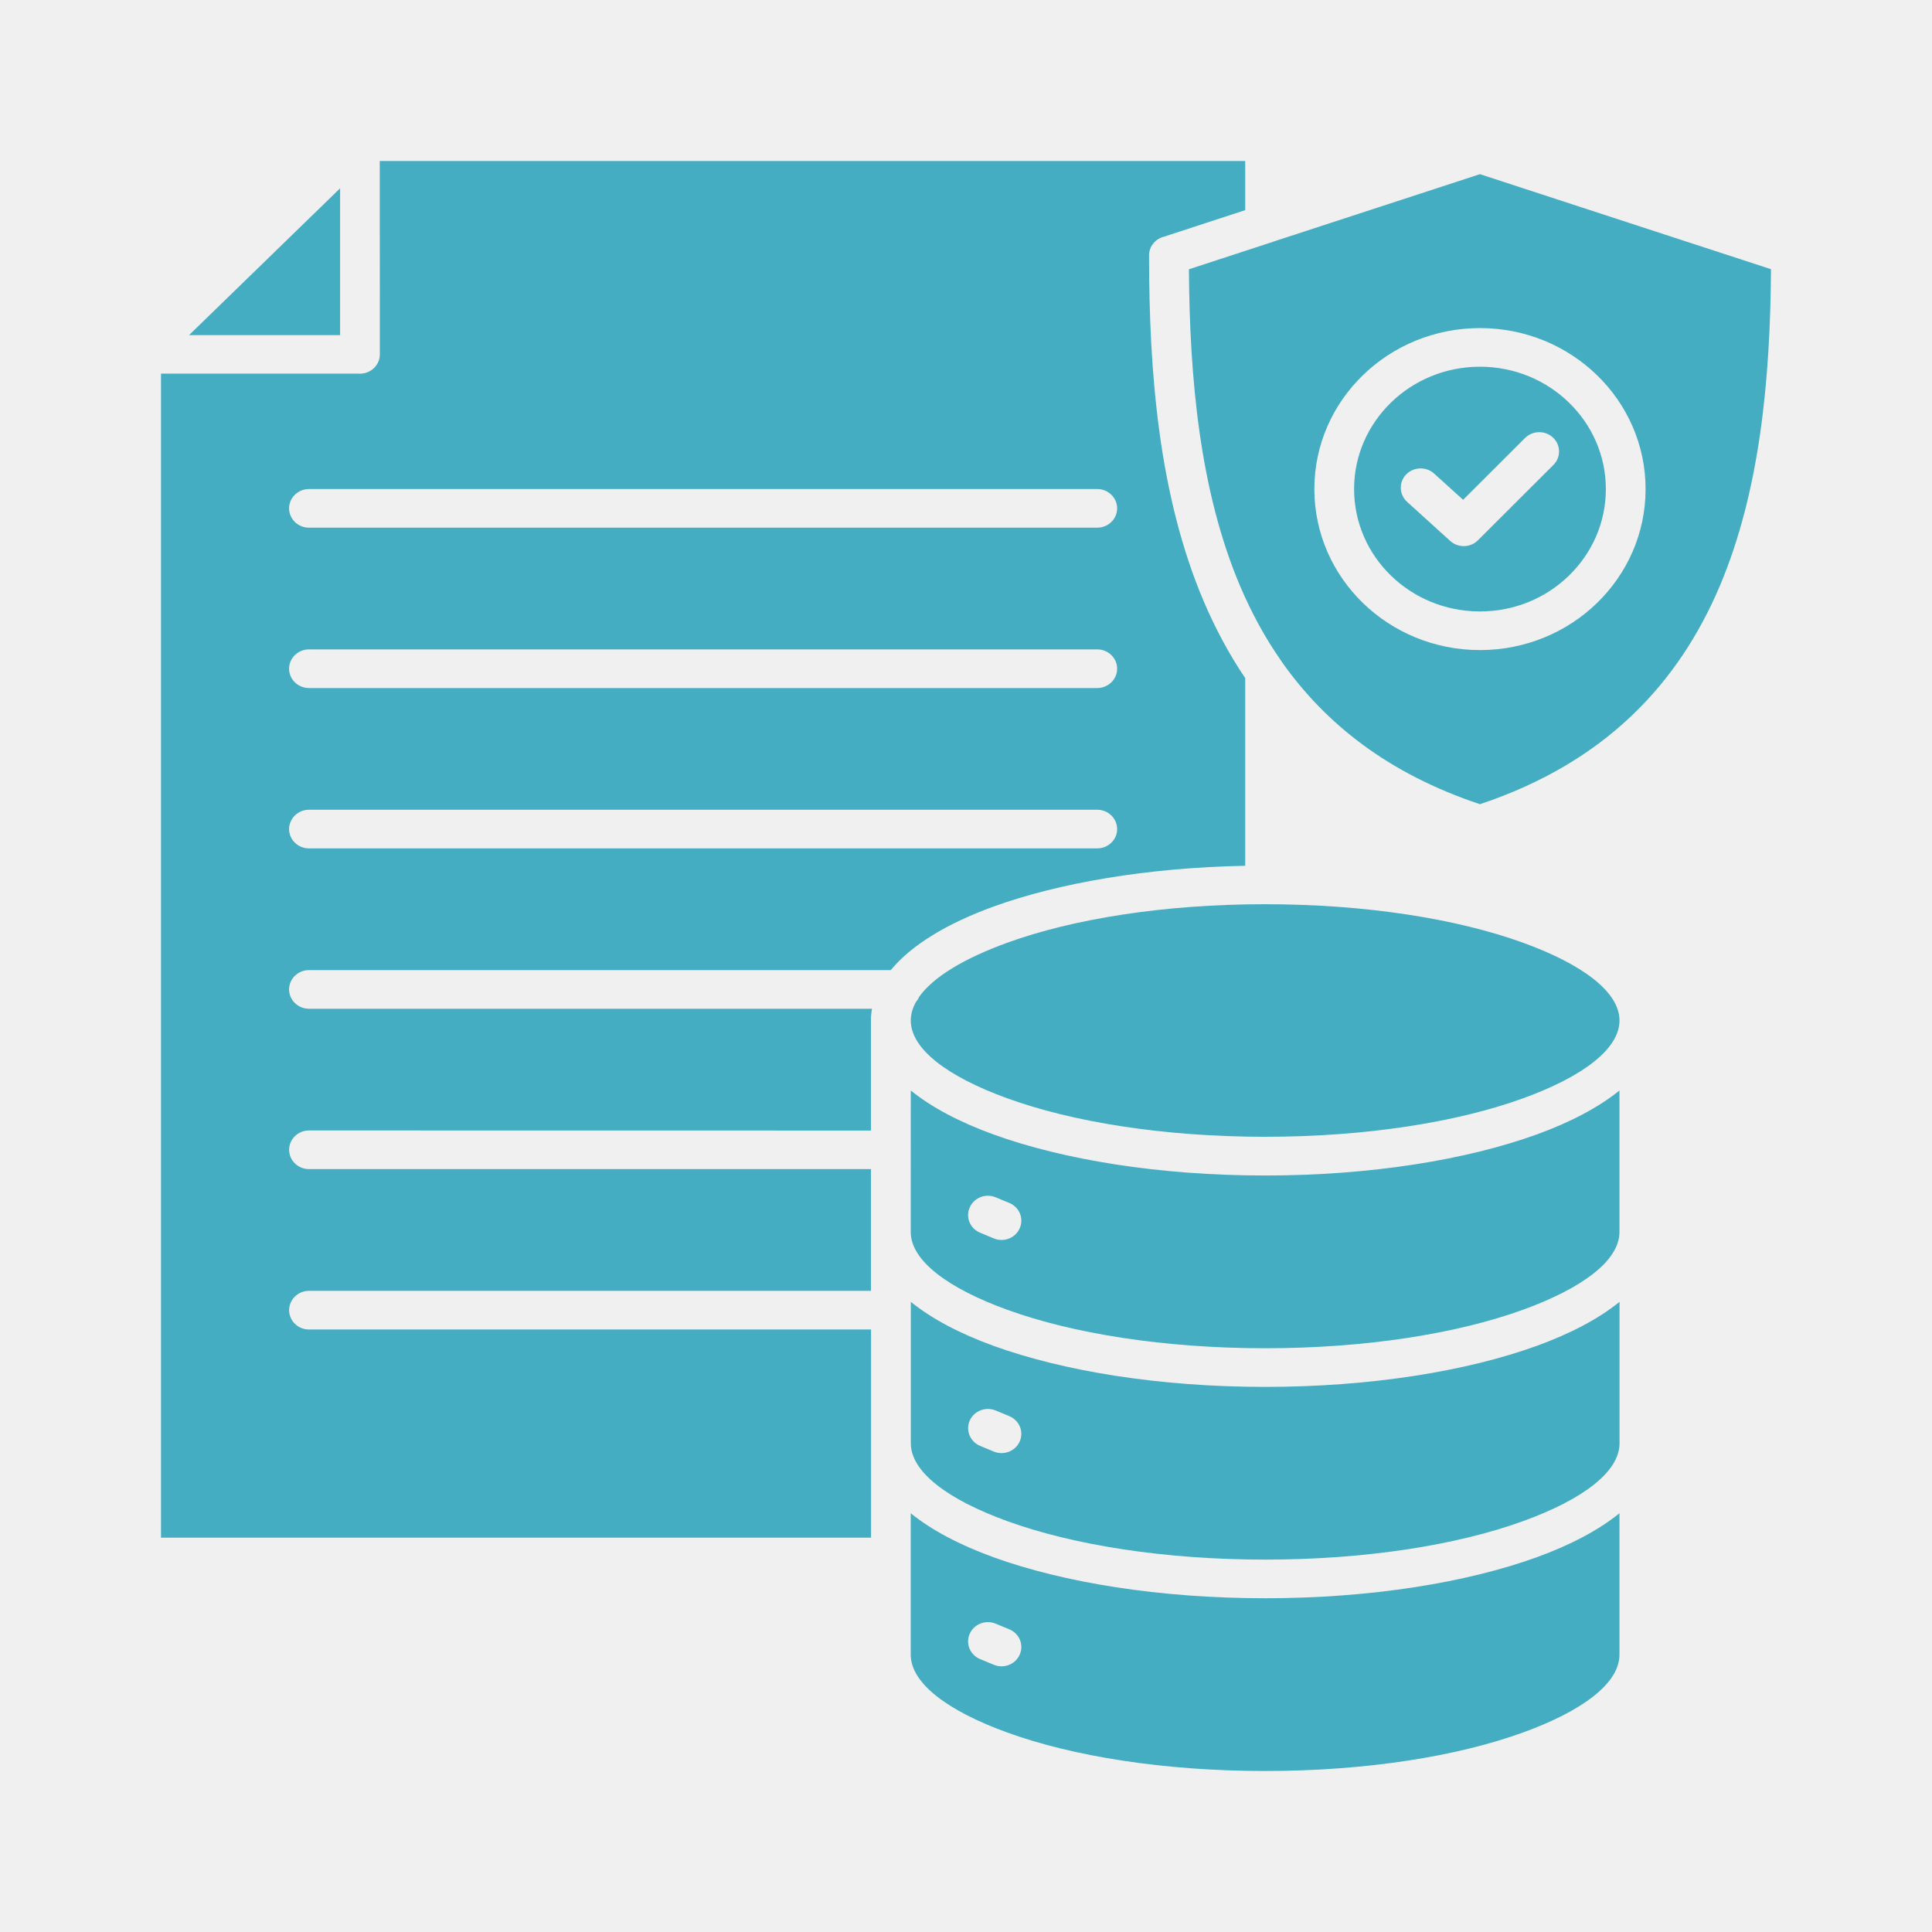
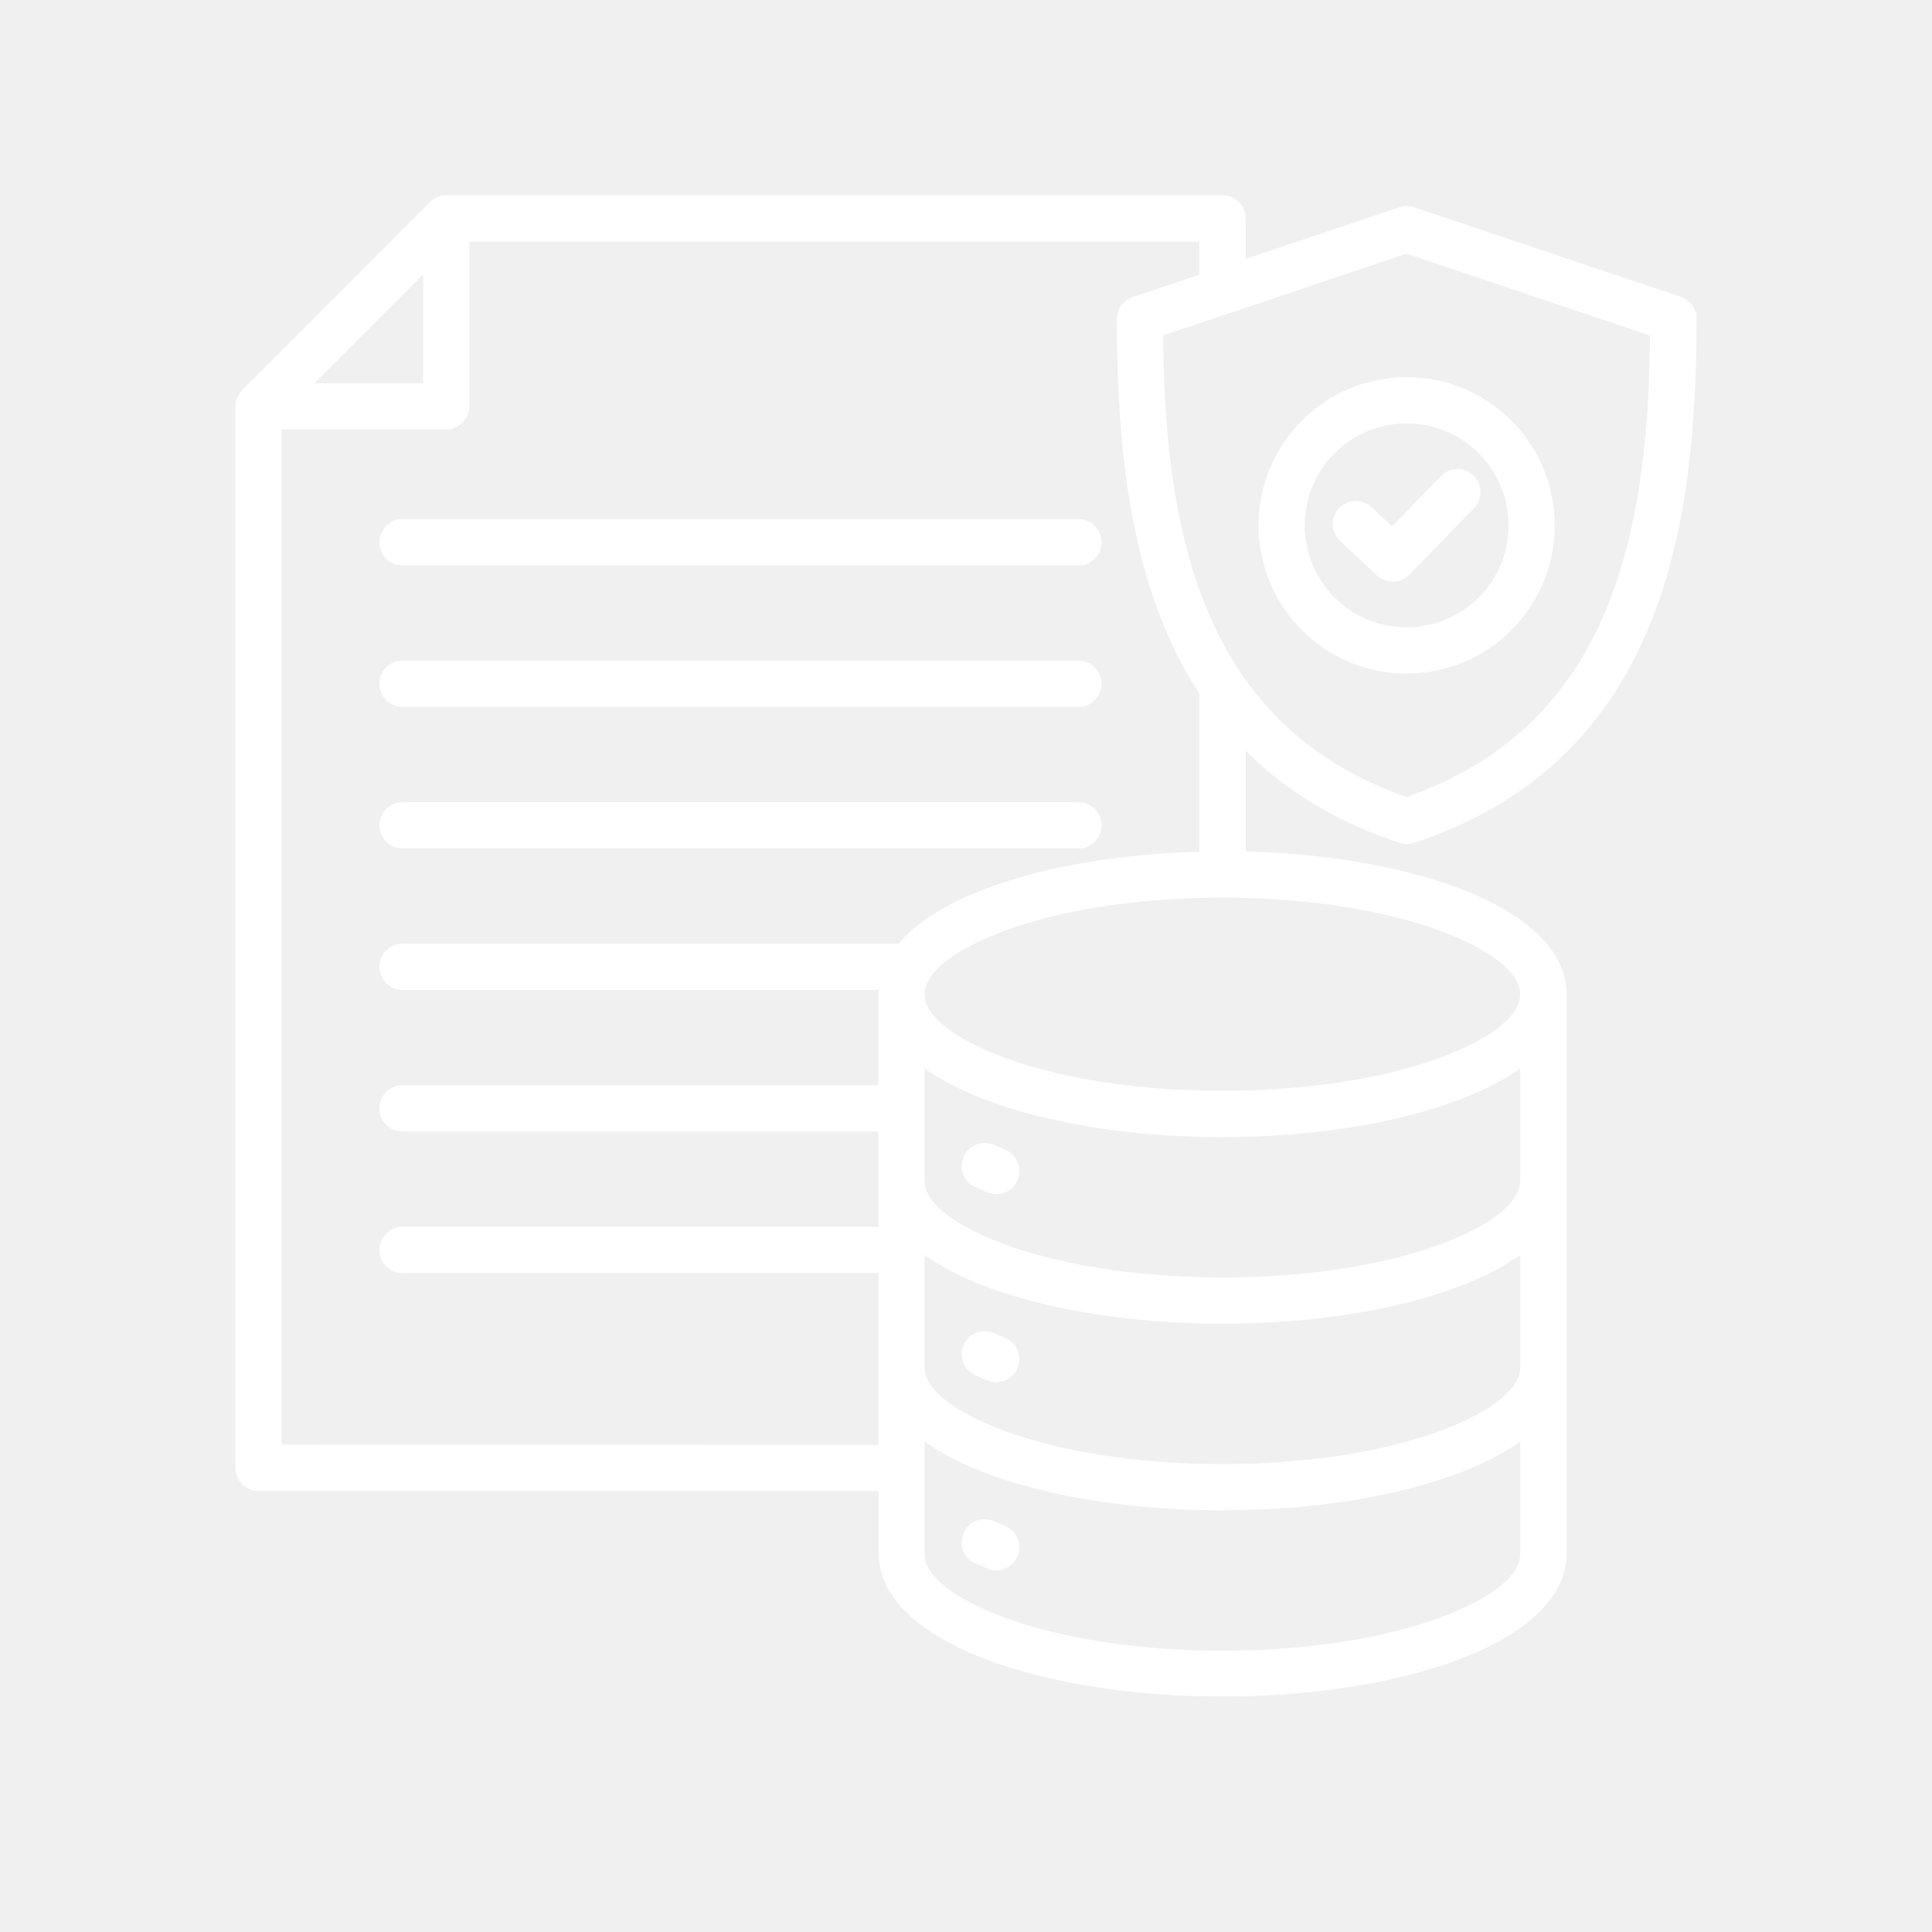
<svg xmlns="http://www.w3.org/2000/svg" width="48" height="48" viewBox="0 0 48 48" fill="none">
-   <path fill-rule="evenodd" clip-rule="evenodd" d="M38.98 10.002C38.414 9.451 37.633 9.111 36.77 9.111C35.906 9.111 35.123 9.451 34.558 10.002C33.992 10.553 33.642 11.312 33.642 12.151C33.642 12.991 33.992 13.751 34.558 14.301C35.125 14.852 35.906 15.191 36.77 15.191C37.633 15.191 38.415 14.852 38.98 14.301C39.547 13.75 39.897 12.991 39.897 12.151C39.897 11.312 39.547 10.551 38.98 10.002ZM36.77 8.151C37.905 8.151 38.935 8.599 39.679 9.323C40.423 10.046 40.884 11.047 40.884 12.151C40.884 13.257 40.423 14.256 39.679 14.98C38.935 15.703 37.905 16.151 36.77 16.151C35.632 16.151 34.604 15.703 33.86 14.98C33.115 14.256 32.655 13.255 32.655 12.151C32.655 11.045 33.115 10.046 33.86 9.323C34.604 8.599 35.634 8.151 36.77 8.151ZM34.959 12.468C34.76 12.288 34.749 11.984 34.933 11.79C35.118 11.597 35.431 11.586 35.63 11.765L36.351 12.418L37.889 10.882C38.079 10.693 38.39 10.688 38.586 10.873C38.779 11.058 38.785 11.36 38.595 11.55L36.727 13.415C36.543 13.609 36.23 13.62 36.031 13.44L34.959 12.468ZM22.627 37.596V41.111C22.627 41.82 23.545 42.508 25.028 43.045C26.656 43.636 28.92 44 31.431 44C33.942 44 36.206 43.636 37.834 43.045C39.317 42.508 40.235 41.82 40.235 41.111V37.596C39.719 38.014 39.021 38.384 38.178 38.69C36.44 39.319 34.056 39.708 31.431 39.708C28.807 39.708 26.422 39.319 24.685 38.69C23.842 38.384 23.141 38.014 22.627 37.596ZM22.627 30.608C22.627 31.317 23.545 32.005 25.028 32.542C26.656 33.132 28.92 33.497 31.431 33.497C33.942 33.497 36.206 33.132 37.834 32.542C39.317 32.005 40.235 31.317 40.235 30.608V27.093C39.719 27.511 39.021 27.88 38.178 28.186C36.44 28.815 34.056 29.205 31.431 29.205C28.807 29.205 26.422 28.815 24.685 28.186C23.842 27.88 23.142 27.51 22.628 27.093L22.627 30.608ZM40.237 32.344V35.859C40.237 36.569 39.319 37.257 37.835 37.794C36.208 38.384 33.944 38.748 31.433 38.748C28.922 38.748 26.658 38.384 25.03 37.794C23.547 37.257 22.629 36.569 22.629 35.859V32.344C23.145 32.762 23.843 33.132 24.686 33.438C26.424 34.067 28.808 34.457 31.433 34.457C34.057 34.457 36.441 34.067 38.179 33.438C39.022 33.132 39.723 32.762 40.237 32.344ZM24.352 30.627C24.101 30.524 23.984 30.243 24.092 30C24.198 29.756 24.487 29.642 24.737 29.747L25.076 29.887C25.326 29.991 25.443 30.271 25.335 30.515C25.229 30.759 24.94 30.872 24.69 30.768L24.352 30.627ZM24.352 35.923L24.69 36.064C24.94 36.167 25.229 36.053 25.335 35.812C25.442 35.568 25.324 35.287 25.076 35.184L24.737 35.043C24.487 34.94 24.198 35.054 24.092 35.296C23.986 35.539 24.103 35.82 24.352 35.923ZM24.352 41.22C24.101 41.117 23.984 40.836 24.092 40.592C24.198 40.349 24.487 40.235 24.737 40.34L25.076 40.48C25.326 40.583 25.443 40.864 25.335 41.108C25.229 41.351 24.94 41.465 24.69 41.36L24.352 41.22ZM31.627 6.006L36.769 4.327L40.476 5.538L44 6.688C43.982 9.396 43.731 12.195 42.724 14.568C41.709 16.955 39.911 18.932 36.769 19.98C34.495 19.224 32.926 17.978 31.847 16.444C31.842 16.436 31.838 16.429 31.833 16.422C31.427 15.843 31.092 15.22 30.814 14.57C29.806 12.196 29.556 9.398 29.538 6.69L31.549 6.033C31.577 6.026 31.602 6.018 31.626 6.008L31.627 6.006ZM4.697 8.326H8.45V4.678L4.697 8.326ZM27.261 12.15C27.533 12.15 27.755 12.365 27.755 12.63C27.755 12.895 27.533 13.11 27.261 13.11H7.676C7.404 13.11 7.182 12.895 7.182 12.63C7.182 12.365 7.404 12.15 7.676 12.15H27.261ZM27.261 16.134C27.533 16.134 27.755 16.349 27.755 16.614C27.755 16.879 27.533 17.094 27.261 17.094H7.676C7.404 17.094 7.182 16.879 7.182 16.614C7.182 16.349 7.404 16.134 7.676 16.134H27.261ZM27.261 20.118C27.533 20.118 27.755 20.334 27.755 20.599C27.755 20.863 27.533 21.078 27.261 21.078H7.676C7.404 21.078 7.182 20.863 7.182 20.599C7.182 20.334 7.404 20.118 7.676 20.118H27.261ZM22.835 24.768C23.184 24.272 23.96 23.808 25.03 23.42C26.657 22.83 28.921 22.465 31.432 22.465C33.943 22.465 36.207 22.83 37.835 23.42C39.318 23.957 40.236 24.645 40.236 25.354C40.236 26.064 39.318 26.752 37.835 27.289C36.208 27.879 33.943 28.243 31.432 28.243C28.921 28.243 26.657 27.879 25.03 27.289C23.546 26.752 22.628 26.064 22.628 25.354C22.628 25.198 22.672 25.043 22.758 24.892C22.789 24.855 22.817 24.814 22.835 24.769V24.768ZM21.641 33.029V38.203H4V9.282H8.899C8.914 9.284 8.929 9.284 8.943 9.284C9.216 9.284 9.437 9.069 9.437 8.804L9.435 4H30.937V5.221L28.923 5.879C28.707 5.931 28.548 6.119 28.548 6.345C28.548 9.257 28.79 12.309 29.903 14.932C30.189 15.602 30.529 16.244 30.937 16.847V21.51C28.508 21.556 26.312 21.935 24.684 22.523C23.526 22.943 22.641 23.482 22.131 24.102H7.676C7.404 24.102 7.182 24.317 7.182 24.582C7.182 24.847 7.404 25.062 7.676 25.062H21.665C21.648 25.155 21.639 25.247 21.639 25.341V25.356V28.088L7.676 28.086C7.404 28.086 7.183 28.302 7.183 28.566C7.183 28.831 7.404 29.046 7.676 29.046H21.639V32.071H7.676C7.404 32.071 7.183 32.286 7.183 32.551C7.183 32.816 7.404 33.031 7.676 33.031H21.639L21.641 33.029Z" fill="#44ADC1" />
+   <path fill-rule="evenodd" clip-rule="evenodd" d="M36.845 11.154C36.36 10.669 35.689 10.369 34.947 10.369C34.206 10.369 33.537 10.669 33.05 11.154C32.566 11.639 32.266 12.311 32.266 13.053C32.266 13.795 32.566 14.464 33.05 14.951C33.535 15.436 34.206 15.736 34.947 15.736C35.689 15.736 36.358 15.436 36.845 14.951C37.329 14.466 37.63 13.795 37.63 13.053C37.63 12.311 37.329 11.641 36.845 11.154ZM34.947 9.521C35.922 9.521 36.804 9.916 37.443 10.555C38.082 11.194 38.477 12.078 38.477 13.053C38.477 14.027 38.082 14.911 37.443 15.55C36.804 16.189 35.922 16.584 34.947 16.584C33.973 16.584 33.09 16.189 32.452 15.55C31.813 14.911 31.418 14.027 31.418 13.053C31.418 12.078 31.813 11.194 32.452 10.555C33.09 9.916 33.973 9.521 34.947 9.521ZM33.395 13.329C33.225 13.17 33.216 12.902 33.375 12.732C33.533 12.561 33.802 12.552 33.972 12.711L34.59 13.287L35.909 11.932C36.071 11.765 36.339 11.761 36.506 11.924C36.673 12.086 36.676 12.354 36.514 12.521L34.912 14.167C34.753 14.337 34.485 14.347 34.315 14.188L33.395 13.331L33.395 13.329ZM22.82 35.509V38.612C22.82 39.238 23.607 39.843 24.88 40.319C26.276 40.839 28.216 41.162 30.37 41.162C32.524 41.162 34.464 40.841 35.861 40.319C37.133 39.845 37.92 39.238 37.92 38.612V35.509C37.478 35.878 36.878 36.204 36.154 36.474C34.665 37.03 32.618 37.373 30.37 37.373C28.12 37.373 26.075 37.03 24.586 36.474C23.862 36.204 23.263 35.878 22.82 35.509ZM22.82 29.339C22.82 29.965 23.607 30.57 24.88 31.046C26.276 31.566 28.216 31.889 30.37 31.889C32.524 31.889 34.464 31.568 35.861 31.046C37.133 30.572 37.92 29.965 37.92 29.339V26.236C37.478 26.605 36.878 26.931 36.154 27.201C34.665 27.757 32.618 28.101 30.37 28.101C28.12 28.101 26.075 27.757 24.586 27.201C23.862 26.931 23.263 26.605 22.82 26.236L22.82 29.339ZM37.92 30.872V33.975C37.92 34.601 37.134 35.207 35.861 35.682C34.465 36.203 32.524 36.525 30.37 36.525C28.216 36.525 26.276 36.204 24.88 35.682C23.607 35.209 22.82 34.601 22.82 33.975V30.872C23.262 31.242 23.862 31.568 24.586 31.838C26.076 32.393 28.122 32.737 30.37 32.737C32.621 32.737 34.665 32.393 36.155 31.838C36.879 31.568 37.477 31.242 37.92 30.872ZM24.299 29.358C24.084 29.266 23.984 29.019 24.076 28.804C24.167 28.589 24.414 28.489 24.629 28.581L24.918 28.704C25.133 28.796 25.233 29.043 25.141 29.258C25.05 29.474 24.803 29.573 24.587 29.482L24.299 29.358ZM24.299 34.033L24.587 34.157C24.803 34.248 25.05 34.148 25.141 33.933C25.233 33.718 25.133 33.471 24.918 33.379L24.629 33.256C24.414 33.164 24.167 33.264 24.076 33.479C23.984 33.694 24.084 33.941 24.299 34.033ZM24.299 38.706C24.084 38.615 23.984 38.367 24.076 38.152C24.167 37.937 24.414 37.837 24.629 37.929L24.918 38.053C25.133 38.144 25.233 38.391 25.141 38.607C25.05 38.822 24.803 38.921 24.587 38.83L24.299 38.706ZM21.975 36.891H6.424C6.189 36.891 6 36.702 6 36.468V10.096C6 9.986 6.042 9.879 6.124 9.795L10.807 5.109V5.108L10.815 5.101C10.82 5.096 10.824 5.093 10.831 5.088H10.832L10.841 5.082L10.842 5.08L10.85 5.075L10.852 5.074L10.86 5.069L10.861 5.067L10.868 5.063H10.869L10.871 5.061L10.877 5.058L10.881 5.055C10.889 5.05 10.897 5.045 10.906 5.042C10.963 5.014 11.024 5 11.089 5H30.375C30.609 5 30.799 5.19 30.799 5.424V6.641L34.818 5.291C34.907 5.26 35.002 5.262 35.086 5.291L41.711 7.517C41.888 7.576 41.998 7.74 41.998 7.916H42C42 10.488 41.793 13.181 40.838 15.495C39.865 17.853 38.13 19.798 35.082 20.798C34.994 20.827 34.903 20.825 34.821 20.798L34.814 20.795C33.087 20.226 31.782 19.354 30.799 18.276V21.301C32.88 21.341 34.765 21.675 36.161 22.195C37.768 22.794 38.764 23.671 38.772 24.681V24.692V38.602C38.772 39.618 37.774 40.498 36.161 41.101C34.672 41.656 32.625 42 30.377 42C28.127 42 26.082 41.656 24.592 41.101C22.979 40.498 21.981 39.618 21.981 38.602V36.88L21.975 36.891ZM30.537 7.626L34.946 6.143L38.124 7.211L41.146 8.228C41.13 10.617 40.915 13.087 40.052 15.183C39.182 17.29 37.639 19.036 34.946 19.959C32.998 19.291 31.651 18.193 30.726 16.837C30.721 16.831 30.718 16.825 30.713 16.818C30.365 16.306 30.078 15.758 29.84 15.182C28.975 13.087 28.76 10.617 28.746 8.226L30.471 7.646C30.494 7.64 30.516 7.634 30.537 7.624L30.537 7.626ZM7.445 9.673H10.661V6.455L7.445 9.673ZM26.795 13.049H10C9.766 13.049 9.576 13.239 9.576 13.473C9.576 13.707 9.766 13.897 10 13.897H26.795C27.029 13.897 27.218 13.707 27.218 13.473C27.218 13.239 27.029 13.049 26.795 13.049ZM26.795 16.564H10C9.766 16.564 9.576 16.754 9.576 16.988C9.576 17.223 9.766 17.412 10 17.412H26.795C27.029 17.412 27.218 17.223 27.218 16.988C27.218 16.754 27.029 16.564 26.795 16.564ZM26.795 20.081H10C9.766 20.081 9.576 20.271 9.576 20.506C9.576 20.74 9.766 20.93 10 20.93H26.795C27.029 20.93 27.218 20.74 27.218 20.506C27.218 20.271 27.029 20.081 26.795 20.081ZM22.999 24.185C23.299 23.748 23.963 23.337 24.88 22.995C26.276 22.474 28.217 22.152 30.37 22.152C32.524 22.152 34.465 22.473 35.861 22.995C37.134 23.468 37.92 24.076 37.92 24.702C37.92 25.328 37.134 25.934 35.861 26.409C34.465 26.929 32.524 27.252 30.37 27.252C28.216 27.252 26.276 26.931 24.88 26.409C23.607 25.935 22.821 25.328 22.821 24.702C22.821 24.564 22.859 24.427 22.931 24.294C22.959 24.262 22.981 24.225 22.997 24.185L22.999 24.185ZM21.975 31.477V36.045L6.848 36.043V10.518H11.048C11.061 10.519 11.072 10.519 11.085 10.519C11.32 10.519 11.509 10.33 11.509 10.095V5.856H29.947V6.933L28.22 7.513C28.036 7.558 27.899 7.725 27.899 7.924C27.899 10.495 28.106 13.189 29.061 15.503C29.305 16.096 29.599 16.661 29.947 17.192V21.309C27.865 21.349 25.981 21.683 24.585 22.203C23.593 22.573 22.834 23.048 22.395 23.596L10 23.597C9.766 23.597 9.576 23.787 9.576 24.021C9.576 24.256 9.766 24.445 10 24.445H21.996C21.983 24.526 21.975 24.607 21.973 24.691V24.702V27.113L10 27.114C9.766 27.114 9.576 27.304 9.576 27.538C9.576 27.773 9.766 27.962 10 27.962H21.973V30.631L10 30.63C9.766 30.63 9.576 30.819 9.576 31.054C9.576 31.288 9.766 31.478 10 31.478L21.975 31.477Z" fill="white" stroke="white" stroke-width="0.3" />
</svg>
